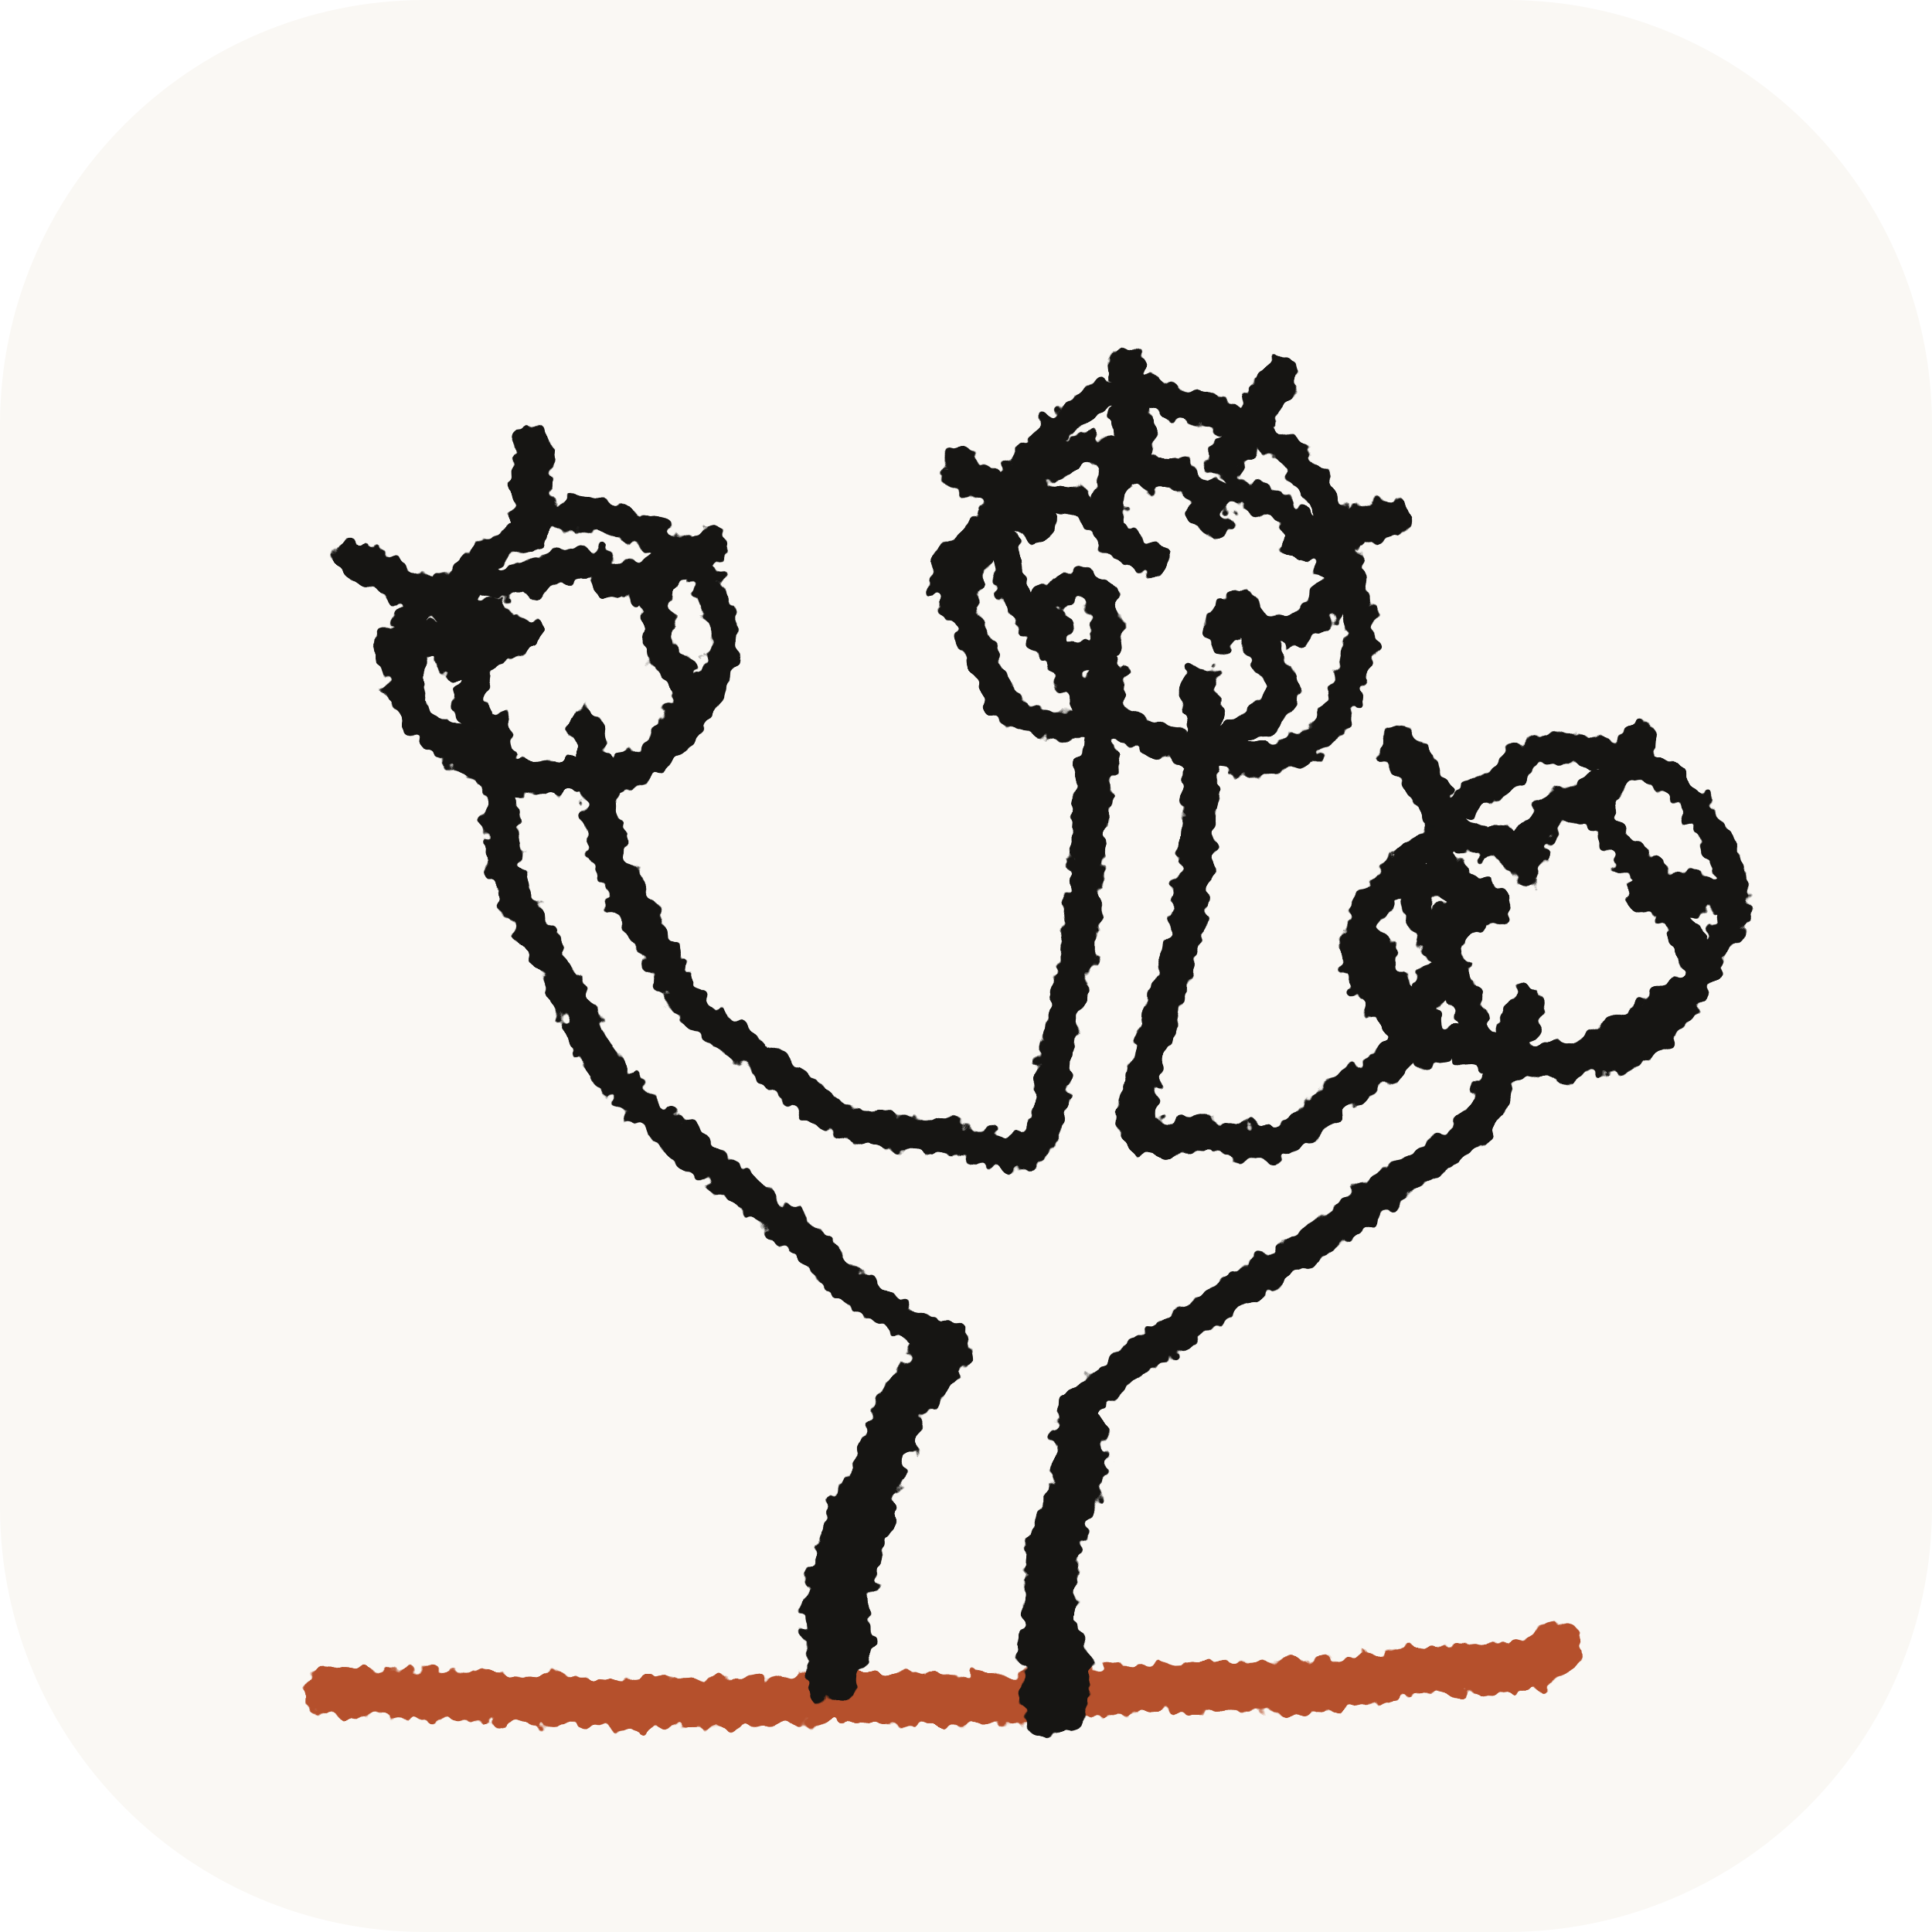
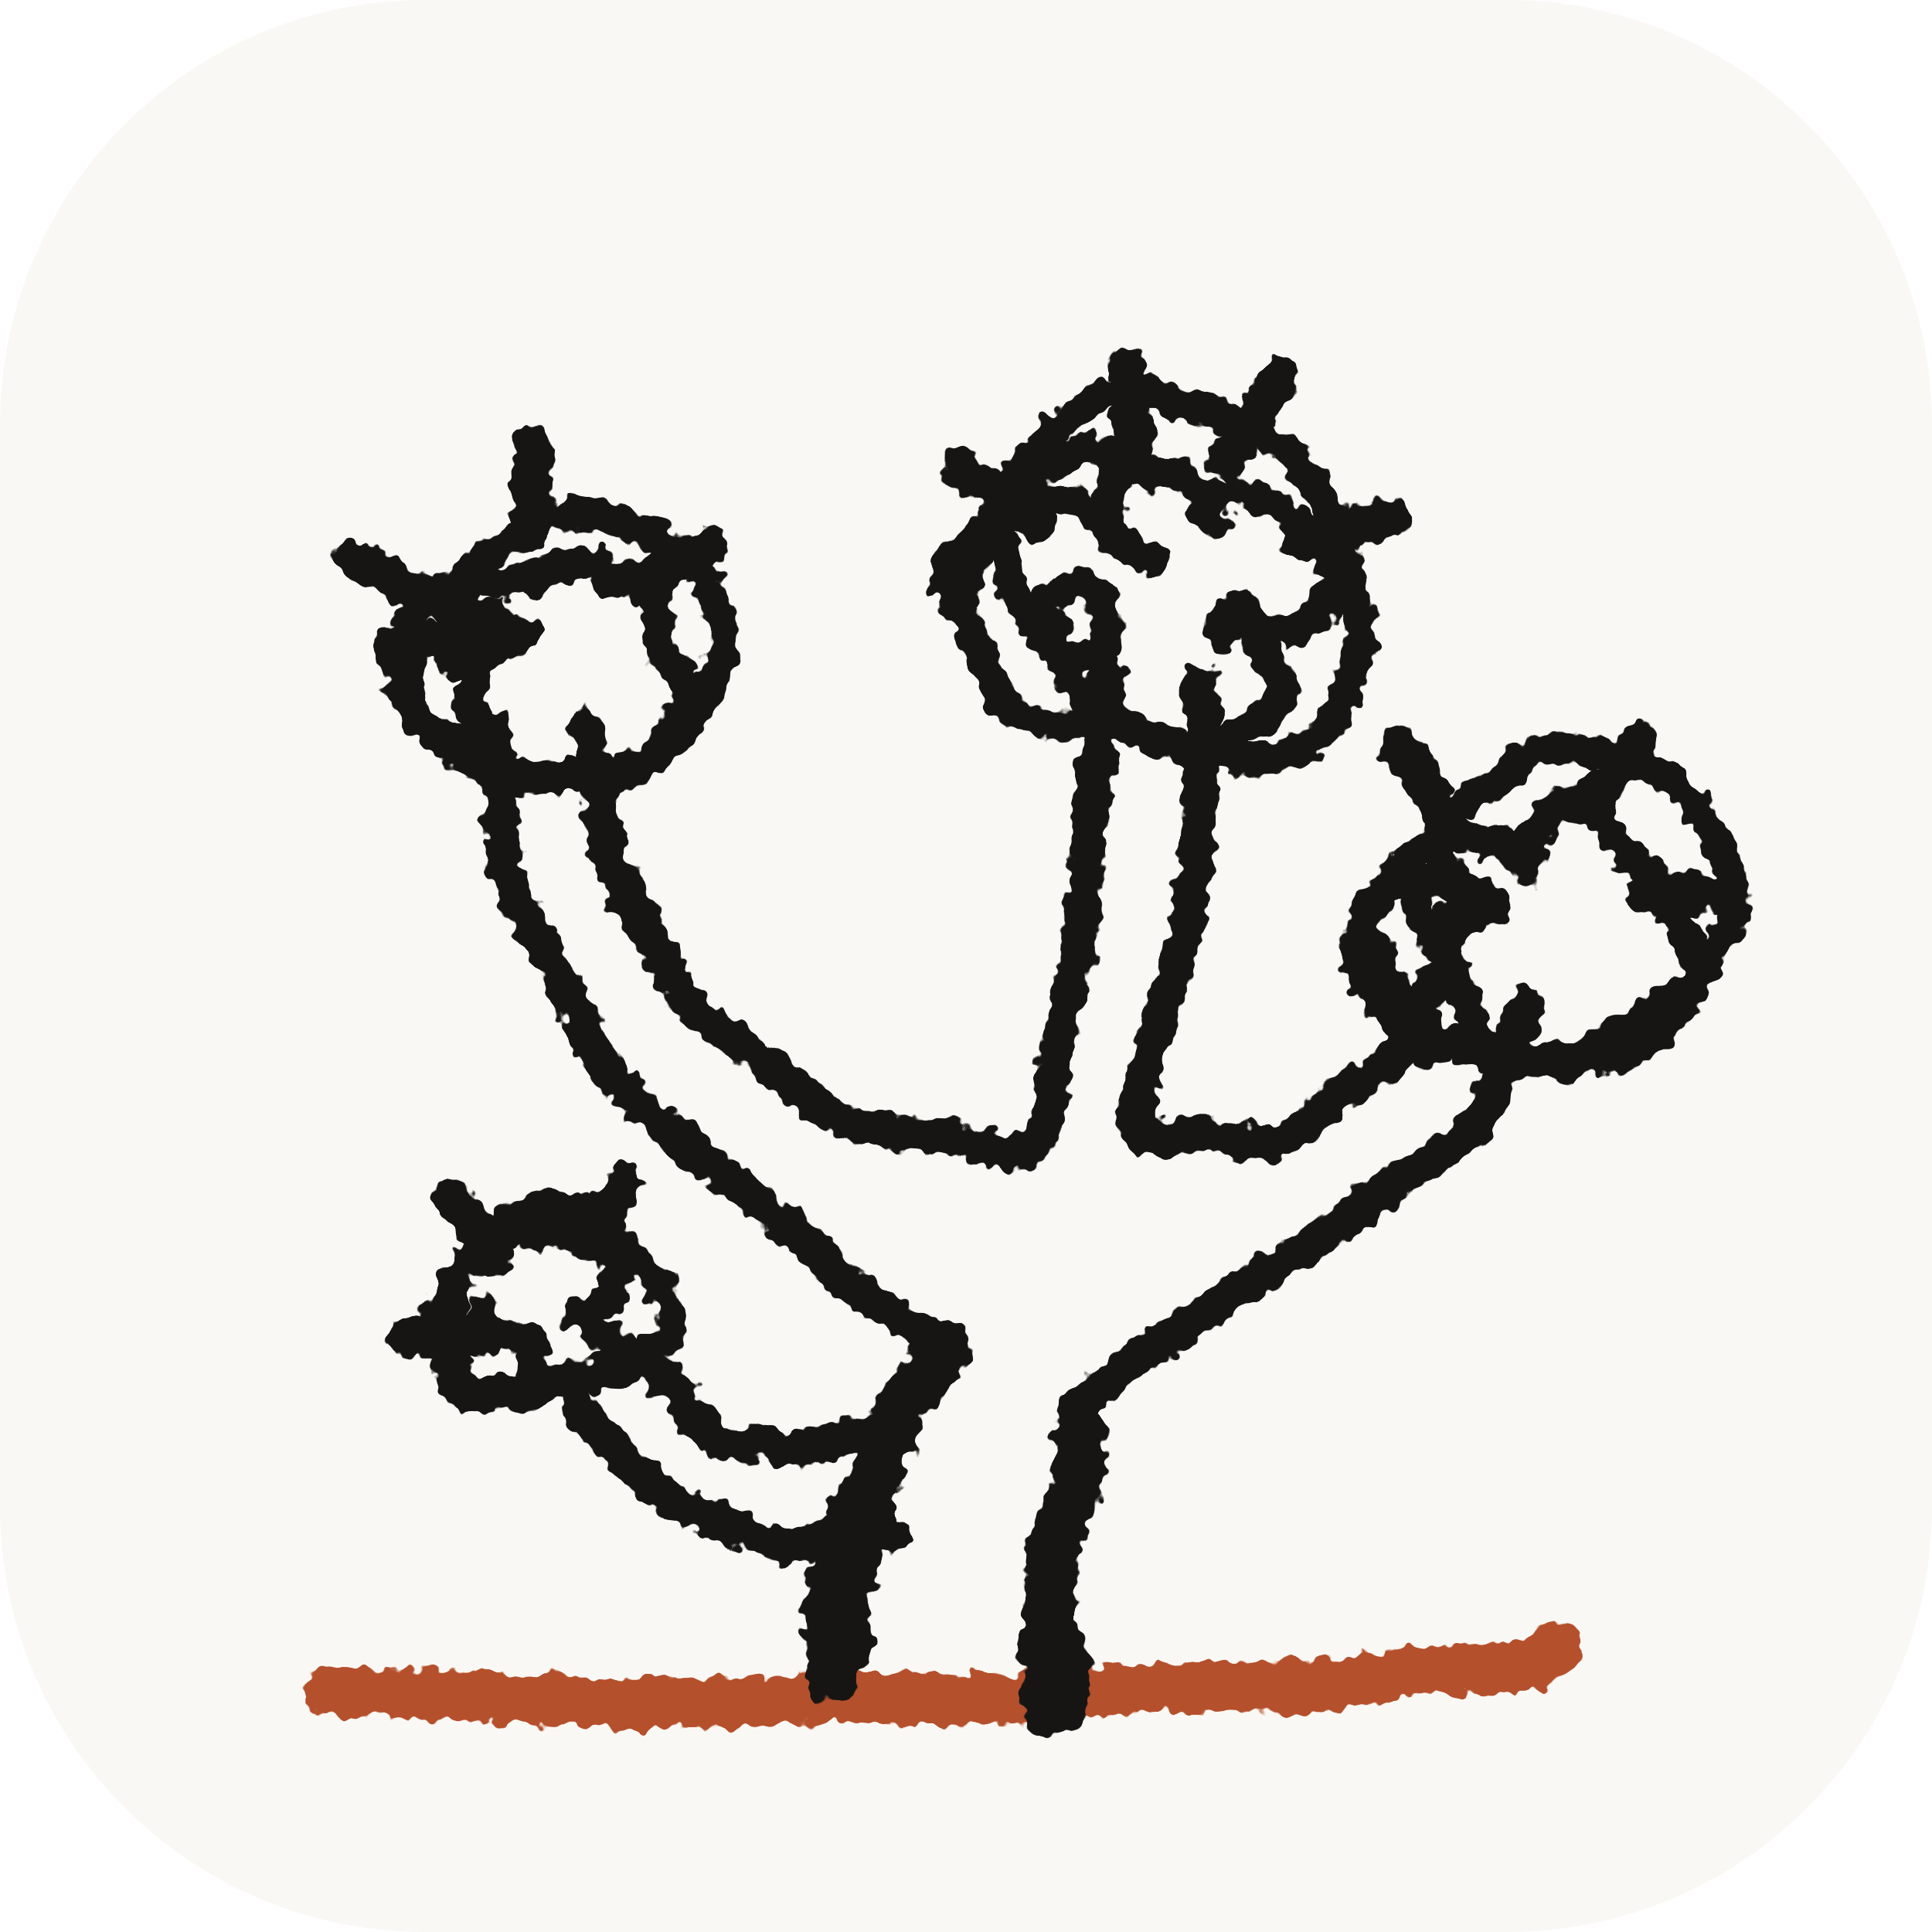
<svg xmlns="http://www.w3.org/2000/svg" viewBox="0 0 200 200" width="200" height="200">
  <defs>
    <filter id="crayon" x="-5%" y="-5%" width="110%" height="110%">
      <feTurbulence type="fractalNoise" baseFrequency="1.1" numOctaves="2" seed="7" />
      <feDisplacementMap in="SourceGraphic" scale="1.2" xChannelSelector="R" yChannelSelector="G" />
    </filter>
  </defs>
  <rect width="200" height="200" rx="44" fill="#faf8f4" />
  <g transform="scale(2)" fill="none" stroke="#161513" stroke-linecap="round" stroke-linejoin="round" filter="url(#crayon)">
    <path d="M17.06 87.51C18.42 87.56 22.35 87.7 25.2 87.81C28.06 87.92 31.22 88.14 34.19 88.15C37.17 88.17 40.09 87.94 43.05 87.9C46.01 87.86 49.17 88.01 51.96 87.92C54.75 87.83 57.15 87.46 59.78 87.35C62.42 87.23 65.43 87.36 67.76 87.22C70.08 87.08 71.77 86.69 73.75 86.51C75.74 86.32 78.52 86.33 79.66 86.11C80.8 85.9 80.44 85.35 80.6 85.2" stroke="#b5502c" stroke-width="2.6" />
-     <path d="M43.07 86.71C43.13 86.42 43.38 85.64 43.43 84.97C43.48 84.3 43.16 83.79 43.35 82.68C43.55 81.57 44.07 79.82 44.58 78.3C45.09 76.78 45.94 74.64 46.42 73.56C46.9 72.48 47.02 72.42 47.44 71.81C47.87 71.19 49.49 70.72 48.96 69.88C48.44 69.04 45.65 67.83 44.32 66.79C42.99 65.74 42.33 64.78 40.98 63.61C39.63 62.45 37.76 61.11 36.21 59.8C34.67 58.49 32.85 57.18 31.71 55.74C30.57 54.31 30.24 52.83 29.38 51.2C28.52 49.57 27.1 47.46 26.53 45.97C25.97 44.48 26.13 43.62 25.97 42.26C25.81 40.91 25.63 38.58 25.56 37.84M78.97 51.94C78.75 52.54 78.2 54.35 77.69 55.49C77.18 56.63 76.84 57.82 75.9 58.79C74.96 59.75 73.42 60.34 72.07 61.28C70.72 62.23 69.48 63.31 67.8 64.46C66.13 65.61 63.92 66.9 62.02 68.2C60.12 69.5 57.43 71.27 56.4 72.27C55.36 73.28 55.92 73.56 55.83 74.24C55.74 74.91 56.07 75.32 55.86 76.35C55.64 77.37 54.78 78.92 54.53 80.4C54.28 81.88 54.33 84.18 54.35 85.21C54.38 86.24 54.63 86.1 54.66 86.59C54.69 87.07 54.55 87.86 54.53 88.12M30.31 37.54C30.41 38.11 30.7 39.73 30.9 40.91C31.11 42.09 31.12 43.45 31.53 44.63C31.95 45.81 32.67 46.76 33.38 47.99C34.09 49.23 34.76 50.88 35.8 52.04C36.83 53.2 38.25 53.93 39.61 54.94C40.96 55.96 42.44 57.49 43.92 58.12C45.4 58.76 46.89 58.56 48.47 58.76C50.05 58.95 52.37 60.15 53.43 59.28C54.48 58.41 54.4 55.5 54.82 53.54C55.25 51.59 55.69 49.66 55.98 47.56C56.27 45.47 56.32 43.12 56.56 40.99C56.79 38.85 57.25 35.79 57.39 34.75M62.16 35.27C62.15 36.38 62.27 39.82 62.14 41.97C62 44.12 61.72 46.31 61.35 48.16C60.99 50.01 60.33 51.38 59.93 53.08C59.52 54.79 58.56 57.44 58.93 58.39C59.31 59.33 60.92 58.66 62.16 58.77C63.41 58.88 65.26 59.37 66.42 59.04C67.59 58.71 68.21 57.51 69.17 56.79C70.13 56.07 71.51 55.43 72.19 54.73C72.88 54.03 72.9 53.34 73.28 52.61C73.67 51.88 74.3 50.73 74.5 50.35" stroke-width="1.8" />
+     <path d="M43.07 86.71C43.13 86.42 43.38 85.64 43.43 84.97C43.48 84.3 43.16 83.79 43.35 82.68C43.55 81.57 44.07 79.82 44.58 78.3C45.09 76.78 45.94 74.64 46.42 73.56C46.9 72.48 47.02 72.42 47.44 71.81C47.87 71.19 49.49 70.72 48.96 69.88C48.44 69.04 45.65 67.83 44.32 66.79C42.99 65.74 42.33 64.78 40.98 63.61C39.63 62.45 37.76 61.11 36.21 59.8C34.67 58.49 32.85 57.18 31.71 55.74C30.57 54.31 30.24 52.83 29.38 51.2C28.52 49.57 27.1 47.46 26.53 45.97C25.97 44.48 26.13 43.62 25.97 42.26C25.81 40.91 25.63 38.58 25.56 37.84M78.97 51.94C78.75 52.54 78.2 54.35 77.69 55.49C77.18 56.63 76.84 57.82 75.9 58.79C74.96 59.75 73.42 60.34 72.07 61.28C70.72 62.23 69.48 63.31 67.8 64.46C66.13 65.61 63.92 66.9 62.02 68.2C60.12 69.5 57.43 71.27 56.4 72.27C55.36 73.28 55.92 73.56 55.83 74.24C55.74 74.91 56.07 75.32 55.86 76.35C55.64 77.37 54.78 78.92 54.53 80.4C54.28 81.88 54.33 84.18 54.35 85.21C54.38 86.24 54.63 86.1 54.66 86.59C54.69 87.07 54.55 87.86 54.53 88.12M30.31 37.54C30.41 38.11 30.7 39.73 30.9 40.91C31.11 42.09 31.12 43.45 31.53 44.63C31.95 45.81 32.67 46.76 33.38 47.99C34.09 49.23 34.76 50.88 35.8 52.04C36.83 53.2 38.25 53.93 39.61 54.94C40.96 55.96 42.44 57.49 43.92 58.12C45.4 58.76 46.89 58.56 48.47 58.76C50.05 58.95 52.37 60.15 53.43 59.28C54.48 58.41 54.4 55.5 54.82 53.54C55.25 51.59 55.69 49.66 55.98 47.56C56.27 45.47 56.32 43.12 56.56 40.99C56.79 38.85 57.25 35.79 57.39 34.75M62.16 35.27C62.15 36.38 62.27 39.82 62.14 41.97C62 44.12 61.72 46.31 61.35 48.16C60.99 50.01 60.33 51.38 59.93 53.08C59.52 54.79 58.56 57.44 58.93 58.39C59.31 59.33 60.92 58.66 62.16 58.77C63.41 58.88 65.26 59.37 66.42 59.04C67.59 58.71 68.21 57.51 69.17 56.79C70.13 56.07 71.51 55.43 72.19 54.73C72.88 54.03 72.9 53.34 73.28 52.61C73.67 51.88 74.3 50.73 74.5 50.35M46.07 79.46C45.57 79.46 43.96 79.36 43.1 79.46C42.25 79.56 41.88 80.16 40.95 80.05C40.03 79.95 38.51 79.19 37.53 78.82C36.54 78.44 35.93 78.37 35.05 77.82C34.17 77.27 33.1 76.36 32.26 75.53C31.43 74.69 30.41 73.26 30.04 72.8M45.15 74.11C44.84 74.18 43.98 74.36 43.29 74.52C42.6 74.68 41.67 75.04 41 75.06C40.34 75.09 39.95 74.72 39.31 74.64C38.66 74.57 37.8 75.04 37.12 74.62C36.44 74.19 35.9 72.78 35.23 72.09C34.56 71.4 33.46 70.72 33.11 70.45" stroke-width="1.8" />
    <path d="M43.07 86.71C43.13 86.42 43.38 85.64 43.43 84.97C43.48 84.3 43.16 83.79 43.35 82.68C43.55 81.57 44.07 79.82 44.58 78.3C45.09 76.78 45.94 74.64 46.42 73.56C46.9 72.48 47.02 72.42 47.44 71.81C47.87 71.19 48.71 70.2 48.96 69.88M55.83 74.24C55.83 74.59 56.07 75.32 55.86 76.35C55.64 77.37 54.78 78.92 54.53 80.4C54.28 81.88 54.33 84.18 54.35 85.21C54.38 86.24 54.63 86.1 54.66 86.59C54.69 87.07 54.55 87.86 54.53 88.12" stroke-width="2.7" />
    <path d="M43.43 84.97C43.42 84.59 43.16 83.79 43.35 82.68C43.55 81.57 44.38 79.03 44.58 78.3M54.35 85.21C54.4 85.44 54.63 86.1 54.66 86.59C54.69 87.07 54.55 87.86 54.53 88.12" stroke-width="3.5" />
-     <path d="M24 38.72C23.58 38.47 21.95 37.72 21.49 37.2C21.04 36.68 21.3 36.4 21.26 35.59C21.22 34.77 21.06 33.06 21.25 32.32C21.45 31.58 21.88 31.59 22.4 31.14C22.93 30.68 23.85 29.75 24.41 29.59C24.98 29.43 25.44 30.1 25.8 30.17C26.15 30.24 26.25 30.09 26.55 30.02C26.84 29.96 27.37 29.77 27.56 29.78C27.75 29.8 27.49 30.14 27.7 30.09C27.91 30.03 28.31 29.65 28.81 29.47C29.3 29.29 30.2 28.91 30.65 29.02C31.11 29.13 31.03 30 31.55 30.13C32.07 30.25 33.35 29.18 33.78 29.75C34.2 30.32 33.82 32.58 34.11 33.53C34.4 34.49 35.49 34.66 35.52 35.5C35.56 36.34 34.85 37.87 34.32 38.58C33.79 39.29 33.5 39.48 32.34 39.76C31.19 40.04 28.87 40.41 27.38 40.24C25.9 40.08 24.45 39.44 23.43 38.79C22.42 38.14 21.79 37.24 21.28 36.32C20.76 35.39 20.06 33.79 20.33 33.23C20.59 32.67 22.07 33.22 22.87 32.96C23.66 32.69 24.53 31.71 25.1 31.66C25.66 31.62 25.9 32.48 26.25 32.68C26.61 32.88 27.42 32.79 27.24 32.87C27.06 32.94 25.7 33.32 25.15 33.13C24.61 32.93 24.05 32.34 23.96 31.7C23.87 31.06 24.18 29.93 24.6 29.31C25.01 28.68 25.58 28.4 26.44 27.94C27.3 27.48 28.55 26.61 29.76 26.56C30.97 26.51 32.61 27.12 33.7 27.64C34.79 28.17 35.68 28.76 36.29 29.71C36.91 30.66 37.44 32.11 37.39 33.32C37.34 34.53 36.85 35.81 36 36.95C35.16 38.09 33.42 39.65 32.33 40.17C31.25 40.7 30.54 40.17 29.5 40.12C28.45 40.08 26.92 40.44 26.08 39.91C25.23 39.38 24.64 37.81 24.41 36.94C24.18 36.06 24.5 35.26 24.7 34.68C24.89 34.11 25.44 33.83 25.6 33.47C25.76 33.12 25.79 32.54 25.65 32.56C25.52 32.58 25.14 33.31 24.78 33.6C24.41 33.89 23.74 34.32 23.47 34.29C23.2 34.26 23.2 33.55 23.16 33.42C23.11 33.29 23.19 33.51 23.19 33.53M49.44 31.44C49.72 30.8 50.56 28.62 51.08 27.59C51.61 26.56 51.73 25.98 52.6 25.26C53.47 24.54 55.23 23.42 56.3 23.28C57.37 23.14 58.21 24.19 59 24.41C59.79 24.63 60.45 24.32 61.04 24.58C61.63 24.85 62.24 25.57 62.56 26.01C62.87 26.44 62.94 27.11 62.94 27.19C62.94 27.28 62.65 26.69 62.56 26.52C62.47 26.36 62.21 26.37 62.39 26.2C62.57 26.02 63.04 25.45 63.64 25.46C64.25 25.47 65.18 25.72 66.01 26.24C66.85 26.76 67.92 27.55 68.65 28.56C69.38 29.57 70.26 31.02 70.4 32.29C70.53 33.55 69.89 35.12 69.46 36.15C69.03 37.19 68.64 37.95 67.82 38.48C67 39.01 65.87 39.35 64.55 39.31C63.22 39.27 61.31 38.82 59.84 38.22C58.37 37.62 56.56 36.6 55.71 35.7C54.85 34.81 54.98 33.57 54.69 32.85C54.4 32.13 53.78 31.81 53.97 31.39C54.16 30.97 55.34 30.4 55.84 30.32C56.33 30.25 56.73 30.51 56.96 30.93C57.2 31.35 57.35 32.33 57.23 32.85C57.12 33.36 56.83 34.01 56.28 34.03C55.72 34.04 54.53 33.54 53.89 32.92C53.25 32.3 52.77 31.41 52.44 30.29C52.1 29.17 51.68 27.38 51.89 26.18C52.11 24.98 52.77 24.08 53.74 23.09C54.7 22.1 56.34 20.58 57.7 20.26C59.07 19.94 60.53 20.71 61.93 21.16C63.33 21.62 64.94 22.12 66.09 22.99C67.23 23.85 68.2 25.31 68.8 26.33C69.39 27.35 69.84 28.14 69.67 29.12C69.49 30.1 68.38 31.62 67.73 32.2C67.09 32.78 66.52 32.64 65.79 32.6C65.07 32.57 63.81 31.92 63.41 31.98C63.01 32.05 63.25 33.12 63.39 33C63.54 32.87 64 31.17 64.29 31.25C64.58 31.33 64.78 32.74 65.15 33.47C65.52 34.19 66.55 34.92 66.48 35.6C66.41 36.28 65.62 37.05 64.72 37.55C63.82 38.06 62.26 38.65 61.11 38.65C59.96 38.65 59.26 37.84 57.83 37.56C56.4 37.28 53.78 37.8 52.51 36.95C51.24 36.1 50.81 33.71 50.21 32.48C49.6 31.24 48.7 30.38 48.87 29.53C49.04 28.67 50.27 27.97 51.22 27.35C52.18 26.73 53.67 25.86 54.62 25.79C55.57 25.72 56.22 26.45 56.93 26.93C57.64 27.4 58.37 28.31 58.88 28.65C59.39 28.99 59.91 28.92 59.99 28.96C60.07 28.99 59.78 29.09 59.35 28.86C58.92 28.63 57.68 28.4 57.42 27.59C57.16 26.78 57.72 24.59 57.78 23.99M74.12 54.68C73.69 54.24 72.21 52.91 71.55 52.06C70.88 51.21 70.18 50.52 70.15 49.6C70.12 48.67 70.9 47.37 71.36 46.51C71.82 45.65 72.24 45.04 72.91 44.45C73.58 43.86 74.79 43.1 75.39 42.96C75.99 42.83 76.09 43.57 76.5 43.66C76.9 43.76 77.39 43.31 77.83 43.53C78.27 43.74 78.93 44.98 79.14 44.98C79.34 44.98 79.08 43.76 79.07 43.52C79.07 43.29 78.83 43.89 79.11 43.58C79.39 43.27 80.19 41.92 80.76 41.65C81.34 41.39 82.03 41.59 82.58 41.99C83.13 42.38 83.47 43.28 84.06 44C84.65 44.72 85.51 45.28 86.14 46.3C86.77 47.32 87.83 48.98 87.84 50.12C87.85 51.27 86.92 52.41 86.21 53.17C85.49 53.92 84.81 54.42 83.54 54.68C82.28 54.93 80.14 54.9 78.6 54.69C77.05 54.49 75.45 54.31 74.26 53.46C73.06 52.62 72.02 50.72 71.43 49.64C70.84 48.57 70.52 47.69 70.74 47.02C70.96 46.36 72.08 45.88 72.77 45.66C73.46 45.45 74.16 45.6 74.88 45.73C75.6 45.86 76.73 46.21 77.1 46.42C77.47 46.63 77.28 47.09 77.08 47C76.89 46.91 76.28 46.14 75.93 45.88C75.58 45.62 75.18 45.97 74.97 45.44C74.76 44.91 74.22 43.55 74.68 42.69C75.13 41.84 76.76 40.98 77.69 40.32C78.63 39.65 78.97 38.79 80.28 38.7C81.6 38.61 84.21 39.08 85.59 39.8C86.97 40.51 87.86 41.81 88.56 43C89.25 44.19 89.94 45.63 89.74 46.94C89.54 48.24 88.4 49.74 87.36 50.85C86.33 51.95 84.63 52.85 83.53 53.57C82.43 54.28 81.88 55.01 80.77 55.12C79.67 55.23 77.73 54.82 76.89 54.23C76.05 53.64 76.09 52.48 75.73 51.56C75.37 50.63 74.77 49.44 74.72 48.68C74.67 47.92 75.08 47.32 75.41 47.01C75.74 46.71 76.71 46.66 76.7 46.85C76.7 47.03 75.72 47.78 75.38 48.14C75.05 48.5 74.96 49.06 74.69 49.01C74.42 48.96 74.02 48.32 73.77 47.85C73.53 47.38 73.32 46.46 73.23 46.19" stroke-width="1.6" />
-     <path d="M22.6 31.15C21.88 30.79 19 29.32 18.28 28.95M27.46 27.46C27.48 26.73 27.55 23.79 27.57 23.05M32.86 30.12C33.52 29.81 36.14 28.55 36.8 28.23M53.63 27.05C52.98 26.59 50.37 24.73 49.72 24.27M58.7 23.23C58.65 22.5 58.44 19.59 58.38 18.87M63.5 23.79C63.95 23.09 65.76 20.25 66.21 19.55M67.29 27.9C68.08 27.71 71.25 26.94 72.04 26.75M74.72 42.17C74.32 41.55 72.71 39.09 72.31 38.47M82.26 41.64C82.7 41.1 84.46 38.97 84.9 38.43M85.21 46.26C85.91 46.26 88.7 46.27 89.39 46.27" stroke-width="2" />
+     <path d="M24 38.72C23.58 38.47 21.95 37.72 21.49 37.2C21.04 36.68 21.3 36.4 21.26 35.59C21.22 34.77 21.06 33.06 21.25 32.32C21.45 31.58 21.88 31.59 22.4 31.14C22.93 30.68 23.85 29.75 24.41 29.59C24.98 29.43 25.44 30.1 25.8 30.17C26.15 30.24 26.25 30.09 26.55 30.02C26.84 29.96 27.37 29.77 27.56 29.78C27.75 29.8 27.49 30.14 27.7 30.09C27.91 30.03 28.31 29.65 28.81 29.47C29.3 29.29 30.2 28.91 30.65 29.02C31.11 29.13 31.03 30 31.55 30.13C32.07 30.25 33.35 29.18 33.78 29.75C34.2 30.32 33.82 32.58 34.11 33.53C34.4 34.49 35.49 34.66 35.52 35.5C35.56 36.34 34.85 37.87 34.32 38.58C33.79 39.29 33.5 39.48 32.34 39.76C31.19 40.04 28.87 40.41 27.38 40.24C25.9 40.08 24.45 39.44 23.43 38.79C22.42 38.14 21.79 37.24 21.28 36.32C20.76 35.39 20.06 33.79 20.33 33.23C20.59 32.67 22.07 33.22 22.87 32.96C23.66 32.69 24.53 31.71 25.1 31.66C25.66 31.62 25.9 32.48 26.25 32.68C26.61 32.88 27.42 32.79 27.24 32.87C27.06 32.94 25.7 33.32 25.15 33.13C24.61 32.93 24.05 32.34 23.96 31.7C23.87 31.06 24.18 29.93 24.6 29.31C25.01 28.68 25.58 28.4 26.44 27.94C27.3 27.48 28.55 26.61 29.76 26.56C30.97 26.51 32.61 27.12 33.7 27.64C34.79 28.17 35.68 28.76 36.29 29.71C36.91 30.66 37.44 32.11 37.39 33.32C37.34 34.53 36.85 35.81 36 36.95C35.16 38.09 33.42 39.65 32.33 40.17C31.25 40.7 30.54 40.17 29.5 40.12C28.45 40.08 26.92 40.44 26.08 39.91C25.23 39.38 24.64 37.81 24.41 36.94C24.18 36.06 24.5 35.26 24.7 34.68C24.89 34.11 25.44 33.83 25.6 33.47C25.76 33.12 25.79 32.54 25.65 32.56C25.52 32.58 25.14 33.31 24.78 33.6C24.41 33.89 23.74 34.32 23.47 34.29C23.2 34.26 23.2 33.55 23.16 33.42C23.11 33.29 23.19 33.51 23.19 33.53M49.44 31.44C49.72 30.8 50.56 28.62 51.08 27.59C51.61 26.56 51.73 25.98 52.6 25.26C53.47 24.54 55.23 23.42 56.3 23.28C57.37 23.14 58.21 24.19 59 24.41C59.79 24.63 60.45 24.32 61.04 24.58C61.63 24.85 62.24 25.57 62.56 26.01C62.87 26.44 62.94 27.11 62.94 27.19C62.94 27.28 62.65 26.69 62.56 26.52C62.47 26.36 62.21 26.37 62.39 26.2C62.57 26.02 63.04 25.45 63.64 25.46C64.25 25.47 65.18 25.72 66.01 26.24C66.85 26.76 67.92 27.55 68.65 28.56C69.38 29.57 70.26 31.02 70.4 32.29C70.53 33.55 69.89 35.12 69.46 36.15C69.03 37.19 68.64 37.95 67.82 38.48C67 39.01 65.87 39.35 64.55 39.31C63.22 39.27 61.31 38.82 59.84 38.22C58.37 37.62 56.56 36.6 55.71 35.7C54.85 34.81 54.98 33.57 54.69 32.85C54.4 32.13 53.78 31.81 53.97 31.39C54.16 30.97 55.34 30.4 55.84 30.32C56.33 30.25 56.73 30.51 56.96 30.93C57.2 31.35 57.35 32.33 57.23 32.85C57.12 33.36 56.83 34.01 56.28 34.03C55.72 34.04 54.53 33.54 53.89 32.92C53.25 32.3 52.77 31.41 52.44 30.29C52.1 29.17 51.68 27.38 51.89 26.18C52.11 24.98 52.77 24.08 53.74 23.09C54.7 22.1 56.34 20.58 57.7 20.26C59.07 19.94 60.53 20.71 61.93 21.16C63.33 21.62 64.94 22.12 66.09 22.99C67.23 23.85 68.2 25.31 68.8 26.33C69.39 27.35 69.84 28.14 69.67 29.12C69.49 30.1 68.38 31.62 67.73 32.2C67.09 32.78 66.52 32.64 65.79 32.6C65.07 32.57 63.81 31.92 63.41 31.98C63.01 32.05 63.25 33.12 63.39 33C63.54 32.87 64 31.17 64.29 31.25C64.58 31.33 64.78 32.74 65.15 33.47C65.52 34.19 66.55 34.92 66.48 35.6C66.41 36.28 65.62 37.05 64.72 37.55C63.82 38.06 62.26 38.65 61.11 38.65C59.96 38.65 59.26 37.84 57.83 37.56C56.4 37.28 53.78 37.8 52.51 36.95C51.24 36.1 50.81 33.71 50.21 32.48C49.6 31.24 48.7 30.38 48.87 29.53C49.04 28.67 50.27 27.97 51.22 27.35C52.18 26.73 53.67 25.86 54.62 25.79C55.57 25.72 56.22 26.45 56.93 26.93C57.64 27.4 58.37 28.31 58.88 28.65C59.39 28.99 59.91 28.92 59.99 28.96C60.07 28.99 59.78 29.09 59.35 28.86C58.92 28.63 57.68 28.4 57.42 27.59C57.16 26.78 57.72 24.59 57.78 23.99M74.12 54.68C73.69 54.24 72.21 52.91 71.55 52.06C70.88 51.21 70.18 50.52 70.15 49.6C70.12 48.67 70.9 47.37 71.36 46.51C71.82 45.65 72.24 45.04 72.91 44.45C73.58 43.86 74.79 43.1 75.39 42.96C75.99 42.83 76.09 43.57 76.5 43.66C76.9 43.76 77.39 43.31 77.83 43.53C78.27 43.74 78.93 44.98 79.14 44.98C79.34 44.98 79.08 43.76 79.07 43.52C79.07 43.29 78.83 43.89 79.11 43.58C79.39 43.27 80.19 41.92 80.76 41.65C81.34 41.39 82.03 41.59 82.58 41.99C83.13 42.38 83.47 43.28 84.06 44C84.65 44.72 85.51 45.28 86.14 46.3C86.77 47.32 87.83 48.98 87.84 50.12C87.85 51.27 86.92 52.41 86.21 53.17C85.49 53.92 84.81 54.42 83.54 54.68C82.28 54.93 80.14 54.9 78.6 54.69C77.05 54.49 75.45 54.31 74.26 53.46C73.06 52.62 72.02 50.72 71.43 49.64C70.84 48.57 70.52 47.69 70.74 47.02C70.96 46.36 72.08 45.88 72.77 45.66C73.46 45.45 74.16 45.6 74.88 45.73C75.6 45.86 76.73 46.21 77.1 46.42C77.47 46.63 77.28 47.09 77.08 47C76.89 46.91 76.28 46.14 75.93 45.88C75.58 45.62 75.18 45.97 74.97 45.44C74.76 44.91 74.22 43.55 74.68 42.69C75.13 41.84 76.76 40.98 77.69 40.32C78.63 39.65 78.97 38.79 80.28 38.7C81.6 38.61 84.21 39.08 85.59 39.8C86.97 40.51 87.86 41.81 88.56 43C89.25 44.19 89.94 45.63 89.74 46.94C89.54 48.24 88.4 49.74 87.36 50.85C86.33 51.95 84.63 52.85 83.53 53.57C82.43 54.28 81.88 55.01 80.77 55.12C79.67 55.23 77.73 54.82 76.89 54.23C76.05 53.64 76.09 52.48 75.73 51.56C75.37 50.63 74.77 49.44 74.72 48.68C74.67 47.92 75.08 47.32 75.41 47.01C75.74 46.71 76.71 46.66 76.7 46.85C76.7 47.03 75.72 47.78 75.38 48.14C75.05 48.5 74.96 49.06 74.69 49.01C74.42 48.96 74.02 48.32 73.77 47.85C73.53 47.38 73.32 46.46 73.23 46.19M24.88 72.65C24.65 72.49 23.71 72.19 23.47 71.7C23.24 71.21 23.5 70.57 23.49 69.72C23.48 68.87 23.19 67.36 23.4 66.59C23.6 65.82 24.21 65.56 24.71 65.13C25.22 64.7 25.69 64.2 26.44 63.99C27.2 63.77 28.33 63.62 29.23 63.84C30.13 64.05 31.46 64.78 31.86 65.29C32.26 65.8 31.67 66.58 31.63 66.9C31.58 67.21 31.84 66.97 31.61 67.16C31.38 67.35 30.55 67.86 30.27 68.02C30 68.18 29.98 68.1 29.96 68.12C29.93 68.14 29.76 67.85 30.12 68.13C30.47 68.4 31.78 69.51 32.11 69.78C32.43 70.04 32.32 69.46 32.05 69.71C31.79 69.96 31.32 70.89 30.51 71.27C29.7 71.66 28.19 71.91 27.18 72.01C26.17 72.12 25.11 72.16 24.45 71.93C23.78 71.7 23.51 71.2 23.19 70.63C22.87 70.07 22.47 69.21 22.5 68.56C22.53 67.91 23.01 67.39 23.38 66.74C23.76 66.08 24.02 65.33 24.74 64.63C25.46 63.93 26.73 62.83 27.71 62.53C28.68 62.23 29.73 62.42 30.57 62.84C31.4 63.25 32.06 64.28 32.7 65C33.34 65.72 34.11 66.47 34.41 67.17C34.7 67.87 34.94 68.55 34.48 69.21C34.02 69.87 32.45 70.78 31.65 71.13C30.84 71.48 30.29 71.28 29.66 71.31C29.04 71.34 28.27 71.35 27.9 71.3C27.52 71.25 27.47 71.3 27.42 71.02C27.37 70.74 27.56 69.85 27.6 69.61C27.65 69.36 27.86 69.62 27.7 69.55C27.54 69.48 27.07 69.27 26.65 69.19C26.23 69.1 25.42 68.97 25.15 69.03C24.88 69.1 25.06 69.79 25.03 69.57C25 69.34 24.99 68.01 24.98 67.7" stroke-width="1.6" />
+     <path d="M22.6 31.15C21.88 30.79 19 29.32 18.28 28.95M27.46 27.46C27.48 26.73 27.55 23.79 27.57 23.05M32.86 30.12C33.52 29.81 36.14 28.55 36.8 28.23M53.63 27.05C52.98 26.59 50.37 24.73 49.72 24.27M58.7 23.23C58.65 22.5 58.44 19.59 58.38 18.87M63.5 23.79C63.95 23.09 65.76 20.25 66.21 19.55M67.29 27.9C68.08 27.71 71.25 26.94 72.04 26.75M74.72 42.17C74.32 41.55 72.71 39.09 72.31 38.47M82.26 41.64C82.7 41.1 84.46 38.97 84.9 38.43M85.21 46.26C85.91 46.26 88.7 46.27 89.39 46.27M24.25 69.03C23.71 69.07 21.57 69.23 21.04 69.27M25.6 64.99C25.25 64.5 23.84 62.54 23.49 62.05M30.36 64.31C30.68 63.8 31.96 61.74 32.28 61.22" stroke-width="2" />
  </g>
</svg>
